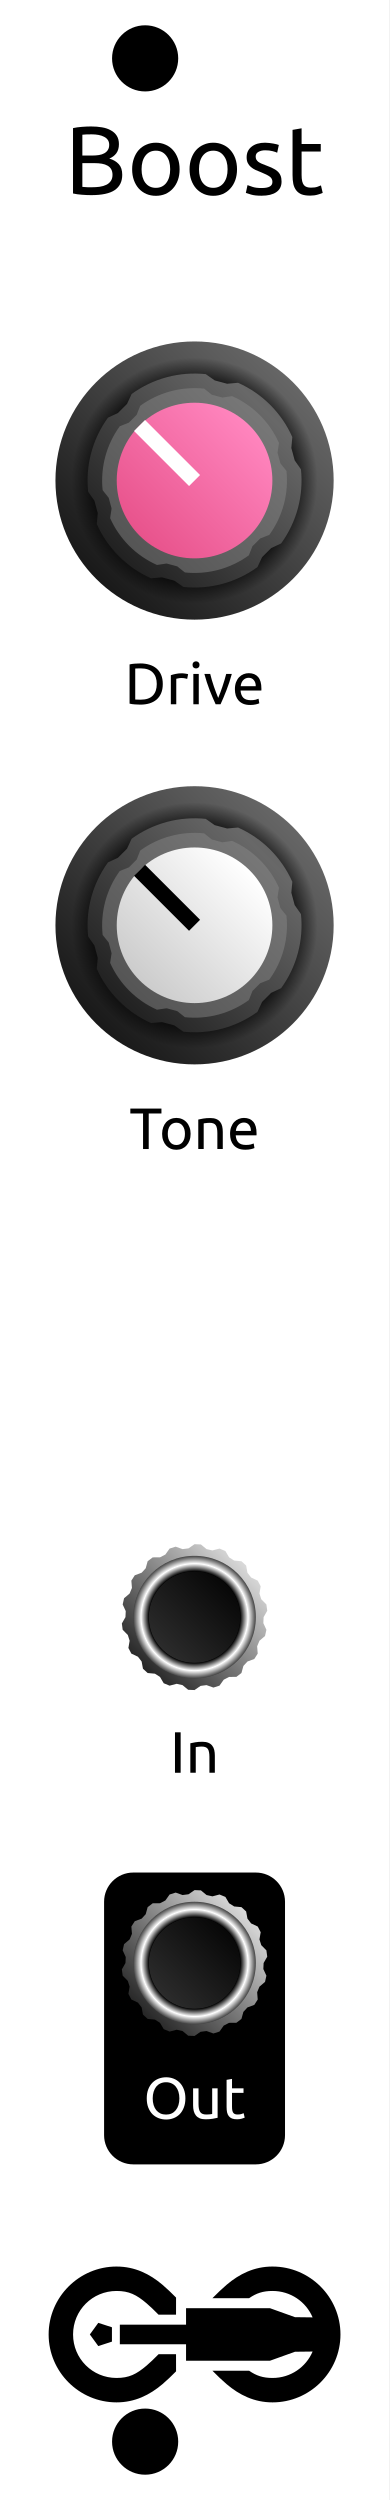
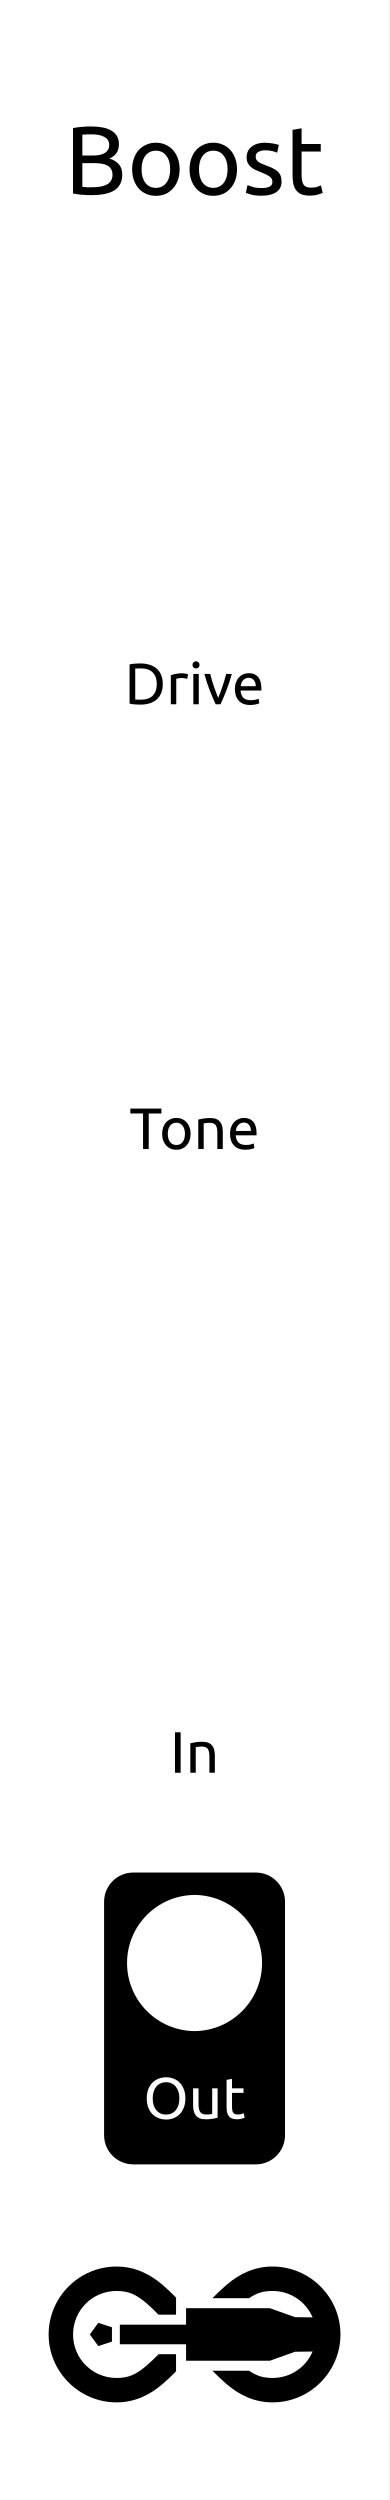
- <svg xmlns="http://www.w3.org/2000/svg" id="svg184" width="20mm" height="128.5mm" version="1.1" viewBox="0 0 20 128.5">
-   <defs id="defs91">
-     <linearGradient id="id1" x1=".707" x2="0" y2=".707">
-       <stop id="stop3" stop-color="#666" offset="0" />
-       <stop id="stop5" stop-color="#191919" offset="1" />
-     </linearGradient>
-     <radialGradient id="id2">
-       <stop id="stop8" offset=".654" />
-       <stop id="stop10" stop-opacity="0" offset=".885" />
-     </radialGradient>
-     <linearGradient id="id3" x1=".707" x2="0" y2=".707">
-       <stop id="stop13" stop-color="#666" offset="0" />
-       <stop id="stop15" stop-color="#686868" offset=".04" />
-       <stop id="stop17" stop-color="#212121" offset="1" />
-     </linearGradient>
-     <linearGradient id="id4" x1=".707" x2="0" y2=".707">
-       <stop id="stop20" stop-color="#777" offset="0" />
-       <stop id="stop22" stop-color="#555" offset="1" />
-     </linearGradient>
-     <linearGradient id="id5" x1=".707" x2="0" y2=".707">
-       <stop id="stop25" stop-color="#ff85be" offset="0" />
-       <stop id="stop27" stop-color="#e8538c" offset="1" />
-     </linearGradient>
-     <linearGradient id="id10" x1=".707" x2="0" y2=".707">
-       <stop id="stop52" stop-color="#fff" offset="0" />
-       <stop id="stop54" stop-color="#ccc" offset="1" />
-     </linearGradient>
-     <linearGradient id="id11" x1="1" x2="0" y2="1">
-       <stop id="stop57" stop-color="#fff" offset="-1" />
-       <stop id="stop59" offset="2" />
-     </linearGradient>
-     <radialGradient id="id12">
-       <stop id="stop62" offset=".746" />
-       <stop id="stop64" stop-color="#fff" offset=".873" />
-       <stop id="stop66" stop-color="#444" offset="1" />
-     </radialGradient>
-     <linearGradient id="id13" x1="1" x2="0" y2="1">
-       <stop id="stop69" offset="0" />
-       <stop id="stop71" stop-color="#333" offset="1" />
-     </linearGradient>
-   </defs>
+ <svg xmlns="http://www.w3.org/2000/svg" id="svg66" width="20mm" height="128.5mm" version="1.1" viewBox="0 0 20 128.5">
+   <defs id="defs1" />
  <rect id="background" width="20" height="128.5" fill="#fff" />
  <g id="stencil" font-family="Ubuntu" font-size="3">
-     <path id="path1004" d="m4.688 10.03q-0.105 0-0.23-5e-3 -0.12-5e-3 -0.245-0.015-0.12-0.01-0.24-0.025t-0.22-0.04v-3.36q0.1-0.025 0.22-0.04t0.24-0.025q0.125-0.01 0.245-0.015t0.225-5e-3q0.3 0 0.56 0.045 0.265 0.045 0.455 0.155 0.195 0.105 0.305 0.28t0.11 0.43q0 0.285-0.135 0.47-0.135 0.18-0.36 0.27 0.305 0.09 0.485 0.285t0.18 0.55q0 0.52-0.385 0.785-0.38 0.26-1.21 0.26zm-0.455-1.645v1.22q0.055 5e-3 0.13 0.01 0.065 5e-3 0.15 0.01 0.09 0 0.205 0 0.215 0 0.405-0.025 0.195-0.03 0.34-0.1t0.23-0.195q0.09-0.125 0.09-0.315 0-0.17-0.065-0.285-0.065-0.12-0.19-0.19-0.12-0.07-0.29-0.1t-0.38-0.03zm0-0.39h0.51q0.18 0 0.34-0.025t0.275-0.09q0.12-0.065 0.185-0.17 0.07-0.105 0.07-0.265 0-0.15-0.07-0.25-0.07-0.105-0.195-0.165-0.12-0.065-0.285-0.095t-0.35-0.03-0.29 5e-3 -0.19 0.015z" />
-     <path id="path1006" d="m9.232 8.7q0 0.31-0.09 0.56t-0.255 0.43q-0.16 0.18-0.385 0.28-0.225 0.095-0.49 0.095t-0.49-0.095q-0.225-0.1-0.39-0.28-0.16-0.18-0.25-0.43t-0.09-0.56q0-0.305 0.09-0.555 0.09-0.255 0.25-0.435 0.165-0.18 0.39-0.275 0.225-0.1 0.49-0.1t0.49 0.1q0.225 0.095 0.385 0.275 0.165 0.18 0.255 0.435 0.09 0.25 0.09 0.555zm-0.485 0q0-0.44-0.2-0.695-0.195-0.26-0.535-0.26t-0.54 0.26q-0.195 0.255-0.195 0.695t0.195 0.7q0.2 0.255 0.54 0.255t0.535-0.255q0.2-0.26 0.2-0.7z" />
-     <path id="path1008" d="m12.183 8.7q0 0.31-0.09 0.56t-0.255 0.43q-0.16 0.18-0.385 0.28-0.225 0.095-0.49 0.095t-0.49-0.095q-0.225-0.1-0.39-0.28-0.16-0.18-0.25-0.43t-0.09-0.56q0-0.305 0.09-0.555 0.09-0.255 0.25-0.435 0.165-0.18 0.39-0.275 0.225-0.1 0.49-0.1t0.49 0.1q0.225 0.095 0.385 0.275 0.165 0.18 0.255 0.435 0.09 0.25 0.09 0.555zm-0.485 0q0-0.44-0.2-0.695-0.195-0.26-0.535-0.26t-0.54 0.26q-0.195 0.255-0.195 0.695t0.195 0.7q0.2 0.255 0.54 0.255t0.535-0.255q0.2-0.26 0.2-0.7z" />
-     <path id="path1010" d="m13.442 9.665q0.285 0 0.42-0.075 0.14-0.075 0.14-0.24 0-0.17-0.135-0.27t-0.445-0.225q-0.15-0.06-0.29-0.12-0.135-0.065-0.235-0.15t-0.16-0.205-0.06-0.295q0-0.345 0.255-0.545 0.255-0.205 0.695-0.205 0.11 0 0.22 0.015 0.11 0.01 0.205 0.03 0.095 0.015 0.165 0.035 0.075 0.02 0.115 0.035l-0.085 0.4q-0.075-0.04-0.235-0.08-0.16-0.045-0.385-0.045-0.195 0-0.34 0.08-0.145 0.075-0.145 0.24 0 0.085 0.03 0.15 0.035 0.065 0.1 0.12 0.07 0.05 0.17 0.095t0.24 0.095q0.185 0.07 0.33 0.14 0.145 0.065 0.245 0.155 0.105 0.09 0.16 0.22 0.055 0.125 0.055 0.31 0 0.36-0.27 0.545-0.265 0.185-0.76 0.185-0.345 0-0.54-0.06-0.195-0.055-0.265-0.085l0.085-0.4q0.08 0.03 0.255 0.09t0.465 0.06z" />
-     <path id="path1012" d="m15.502 7.4h0.985v0.39h-0.985v1.2q0 0.195 0.03 0.325 0.03 0.125 0.09 0.2 0.06 0.07 0.15 0.1t0.21 0.03q0.21 0 0.335-0.045 0.13-0.05 0.18-0.07l0.09 0.385q-0.07 0.035-0.245 0.085-0.175 0.055-0.4 0.055-0.265 0-0.44-0.065-0.17-0.07-0.275-0.205t-0.15-0.33q-0.04-0.2-0.04-0.46v-2.32l0.465-0.08z" />
-     <path id="path97" transform="translate(2.5 116.5) scale(.15)" d="m23.274 0c-12.804 0-23.274 10.47-23.274 23.274 0 12.804 10.47 23.274 23.274 23.274 6.282 0 11.38-2.549 15.731-6.245 1.539-1.307 3.076-2.788 4.658-4.388l-0.009-5.869-5.989 0.003c-1.484 1.506-2.847 2.828-4.08 3.877-3.513 2.985-6.049 4.254-10.311 4.254-8.281 0-14.905-6.623-14.905-14.905 0-8.281 6.623-14.905 14.905-14.905 4.261 0 6.798 1.27 10.311 4.254 1.234 1.048 2.596 2.371 4.08 3.877l5.989 0.003 0.009-5.869c-1.582-1.6-3.12-3.08-4.658-4.388-4.351-3.697-9.449-6.245-15.731-6.245zm53.451 0c-6.282 1.0197e-4 -11.379 2.549-15.73 6.245-1.607 1.366-3.213 2.919-4.871 4.602h12.572c2.477-1.718 4.74-2.478 8.029-2.478h3.82e-4c6.2 0 11.47 3.713 13.728 9.055l-6.042-0.075-8.585-3.08-28.741 3.81e-4v5.646h-22.686v6.719h22.686v5.646l28.741 3.82e-4 8.585-3.08 6.042-0.075c-2.258 5.341-7.528 9.055-13.728 9.055h-3.82e-4c-3.289-5.9e-5 -5.553-0.761-8.029-2.478h-12.572c1.658 1.683 3.264 3.236 4.871 4.602 4.351 3.697 9.449 6.245 15.73 6.245h3.82e-4c12.804 0 23.274-10.47 23.274-23.274-8e-6 -12.804-10.47-23.274-23.274-23.274zm-59.712 19.295-2.891 3.979 2.891 3.979 4.677-1.52v-4.918z" />
-     <g id="g101" transform="translate(7.46,32.32)">
-       <path id="path1015" d="m0.907 2.839q0 0.27-0.084 0.471-0.084 0.198-0.237 0.33-0.153 0.129-0.366 0.195-0.213 0.063-0.468 0.063-0.126 0-0.279-0.012-0.15-9e-3 -0.273-0.039v-2.016q0.123-0.03 0.273-0.039 0.153-0.012 0.279-0.012 0.255 0 0.468 0.066 0.213 0.063 0.366 0.195 0.153 0.129 0.237 0.33 0.084 0.198 0.084 0.468zm-1.131 0.804q0.414 0 0.618-0.21 0.204-0.213 0.204-0.594t-0.204-0.591q-0.204-0.213-0.618-0.213-0.123 0-0.192 3e-3 -0.066 3e-3 -0.093 6e-3v1.59q0.027 3e-3 0.093 6e-3 0.069 3e-3 0.192 3e-3z" />
-       <path id="path1017" d="m1.897 2.287q0.036 0 0.081 6e-3 0.048 3e-3 0.093 0.012 0.045 6e-3 0.081 0.015 0.039 6e-3 0.057 0.012l-0.048 0.243q-0.033-0.012-0.111-0.027-0.075-0.018-0.195-0.018-0.078 0-0.156 0.018-0.075 0.015-0.099 0.021v1.311h-0.279v-1.494q0.099-0.036 0.246-0.066 0.147-0.033 0.33-0.033z" />
-       <path id="path1019" d="m2.757 3.88h-0.279v-1.56h0.279zm-0.141-1.842q-0.075 0-0.129-0.048-0.051-0.051-0.051-0.135t0.051-0.132q0.054-0.051 0.129-0.051t0.126 0.051q0.054 0.048 0.054 0.132t-0.054 0.135q-0.051 0.048-0.126 0.048z" />
-       <path id="path1021" d="m4.455 2.32q-0.117 0.438-0.276 0.84-0.156 0.402-0.303 0.72h-0.252q-0.147-0.318-0.306-0.72-0.156-0.402-0.273-0.84h0.3q0.036 0.147 0.084 0.315 0.051 0.165 0.105 0.33 0.057 0.162 0.114 0.315t0.108 0.273q0.051-0.12 0.108-0.273t0.111-0.315q0.057-0.165 0.105-0.33 0.051-0.168 0.087-0.315z" />
-       <path id="path1023" d="m4.614 3.103q0-0.207 0.06-0.36 0.06-0.156 0.159-0.258t0.228-0.153 0.264-0.051q0.315 0 0.483 0.198 0.168 0.195 0.168 0.597 0 0.018 0 0.048 0 0.027-3e-3 0.051h-1.068q0.018 0.243 0.141 0.369t0.384 0.126q0.147 0 0.246-0.024 0.102-0.027 0.153-0.051l0.039 0.234q-0.051 0.027-0.18 0.057-0.126 0.03-0.288 0.03-0.204 0-0.354-0.06-0.147-0.063-0.243-0.171t-0.144-0.255q-0.045-0.15-0.045-0.327zm1.071-0.153q3e-3 -0.189-0.096-0.309-0.096-0.123-0.267-0.123-0.096 0-0.171 0.039-0.072 0.036-0.123 0.096t-0.081 0.138q-0.027 0.078-0.036 0.159z" />
+     <path id="path886" d="m4.688 10.03q-0.105 0-0.23-5e-3 -0.12-5e-3 -0.245-0.015-0.12-0.01-0.24-0.025t-0.22-0.04v-3.36q0.1-0.025 0.22-0.04t0.24-0.025q0.125-0.01 0.245-0.015t0.225-5e-3q0.3 0 0.56 0.045 0.265 0.045 0.455 0.155 0.195 0.105 0.305 0.28t0.11 0.43q0 0.285-0.135 0.47-0.135 0.18-0.36 0.27 0.305 0.09 0.485 0.285t0.18 0.55q0 0.52-0.385 0.785-0.38 0.26-1.21 0.26zm-0.455-1.645v1.22q0.055 5e-3 0.13 0.01 0.065 5e-3 0.15 0.01 0.09 0 0.205 0 0.215 0 0.405-0.025 0.195-0.03 0.34-0.1t0.23-0.195q0.09-0.125 0.09-0.315 0-0.17-0.065-0.285-0.065-0.12-0.19-0.19-0.12-0.07-0.29-0.1t-0.38-0.03zm0-0.39h0.51q0.18 0 0.34-0.025t0.275-0.09q0.12-0.065 0.185-0.17 0.07-0.105 0.07-0.265 0-0.15-0.07-0.25-0.07-0.105-0.195-0.165-0.12-0.065-0.285-0.095t-0.35-0.03-0.29 5e-3 -0.19 0.015z" />
+     <path id="path888" d="m9.232 8.7q0 0.31-0.09 0.56t-0.255 0.43q-0.16 0.18-0.385 0.28-0.225 0.095-0.49 0.095t-0.49-0.095q-0.225-0.1-0.39-0.28-0.16-0.18-0.25-0.43t-0.09-0.56q0-0.305 0.09-0.555 0.09-0.255 0.25-0.435 0.165-0.18 0.39-0.275 0.225-0.1 0.49-0.1t0.49 0.1q0.225 0.095 0.385 0.275 0.165 0.18 0.255 0.435 0.09 0.25 0.09 0.555zm-0.485 0q0-0.44-0.2-0.695-0.195-0.26-0.535-0.26t-0.54 0.26q-0.195 0.255-0.195 0.695t0.195 0.7q0.2 0.255 0.54 0.255t0.535-0.255q0.2-0.26 0.2-0.7z" />
+     <path id="path890" d="m12.183 8.7q0 0.31-0.09 0.56t-0.255 0.43q-0.16 0.18-0.385 0.28-0.225 0.095-0.49 0.095t-0.49-0.095q-0.225-0.1-0.39-0.28-0.16-0.18-0.25-0.43t-0.09-0.56q0-0.305 0.09-0.555 0.09-0.255 0.25-0.435 0.165-0.18 0.39-0.275 0.225-0.1 0.49-0.1t0.49 0.1q0.225 0.095 0.385 0.275 0.165 0.18 0.255 0.435 0.09 0.25 0.09 0.555zm-0.485 0q0-0.44-0.2-0.695-0.195-0.26-0.535-0.26t-0.54 0.26q-0.195 0.255-0.195 0.695t0.195 0.7q0.2 0.255 0.54 0.255t0.535-0.255q0.2-0.26 0.2-0.7z" />
+     <path id="path892" d="m13.442 9.665q0.285 0 0.42-0.075 0.14-0.075 0.14-0.24 0-0.17-0.135-0.27t-0.445-0.225q-0.15-0.06-0.29-0.12-0.135-0.065-0.235-0.15t-0.16-0.205-0.06-0.295q0-0.345 0.255-0.545 0.255-0.205 0.695-0.205 0.11 0 0.22 0.015 0.11 0.01 0.205 0.03 0.095 0.015 0.165 0.035 0.075 0.02 0.115 0.035l-0.085 0.4q-0.075-0.04-0.235-0.08-0.16-0.045-0.385-0.045-0.195 0-0.34 0.08-0.145 0.075-0.145 0.24 0 0.085 0.03 0.15 0.035 0.065 0.1 0.12 0.07 0.05 0.17 0.095t0.24 0.095q0.185 0.07 0.33 0.14 0.145 0.065 0.245 0.155 0.105 0.09 0.16 0.22 0.055 0.125 0.055 0.31 0 0.36-0.27 0.545-0.265 0.185-0.76 0.185-0.345 0-0.54-0.06-0.195-0.055-0.265-0.085l0.085-0.4q0.08 0.03 0.255 0.09t0.465 0.06z" />
+     <path id="path894" d="m15.502 7.4h0.985v0.39h-0.985v1.2q0 0.195 0.03 0.325 0.03 0.125 0.09 0.2 0.06 0.07 0.15 0.1t0.21 0.03q0.21 0 0.335-0.045 0.13-0.05 0.18-0.07l0.09 0.385q-0.07 0.035-0.245 0.085-0.175 0.055-0.4 0.055-0.265 0-0.44-0.065-0.17-0.07-0.275-0.205t-0.15-0.33q-0.04-0.2-0.04-0.46v-2.32l0.465-0.08z" />
+     <path id="path25" transform="translate(2.5 116.5) scale(.15)" d="m23.274 0c-12.804 0-23.274 10.47-23.274 23.274 0 12.804 10.47 23.274 23.274 23.274 6.282 0 11.38-2.549 15.731-6.245 1.539-1.307 3.076-2.788 4.658-4.388l-0.009-5.869-5.989 0.003c-1.484 1.506-2.847 2.828-4.08 3.877-3.513 2.985-6.049 4.254-10.311 4.254-8.281 0-14.905-6.623-14.905-14.905 0-8.281 6.623-14.905 14.905-14.905 4.261 0 6.798 1.27 10.311 4.254 1.234 1.048 2.596 2.371 4.08 3.877l5.989 0.003 0.009-5.869c-1.582-1.6-3.12-3.08-4.658-4.388-4.351-3.697-9.449-6.245-15.731-6.245zm53.451 0c-6.282 1.0197e-4 -11.379 2.549-15.73 6.245-1.607 1.366-3.213 2.919-4.871 4.602h12.572c2.477-1.718 4.74-2.478 8.029-2.478h3.82e-4c6.2 0 11.47 3.713 13.728 9.055l-6.042-0.075-8.585-3.08-28.741 3.81e-4v5.646h-22.686v6.719h22.686v5.646l28.741 3.82e-4 8.585-3.08 6.042-0.075c-2.258 5.341-7.528 9.055-13.728 9.055h-3.82e-4c-3.289-5.9e-5 -5.553-0.761-8.029-2.478h-12.572c1.658 1.683 3.264 3.236 4.871 4.602 4.351 3.697 9.449 6.245 15.73 6.245h3.82e-4c12.804 0 23.274-10.47 23.274-23.274-8e-6 -12.804-10.47-23.274-23.274-23.274zm-59.712 19.295-2.891 3.979 2.891 3.979 4.677-1.52v-4.918z" />
+     <g id="g29" transform="translate(7.46,32.32)">
+       <path id="path897" d="m0.907 2.839q0 0.27-0.084 0.471-0.084 0.198-0.237 0.33-0.153 0.129-0.366 0.195-0.213 0.063-0.468 0.063-0.126 0-0.279-0.012-0.15-9e-3 -0.273-0.039v-2.016q0.123-0.03 0.273-0.039 0.153-0.012 0.279-0.012 0.255 0 0.468 0.066 0.213 0.063 0.366 0.195 0.153 0.129 0.237 0.33 0.084 0.198 0.084 0.468zm-1.131 0.804q0.414 0 0.618-0.21 0.204-0.213 0.204-0.594t-0.204-0.591q-0.204-0.213-0.618-0.213-0.123 0-0.192 3e-3 -0.066 3e-3 -0.093 6e-3v1.59q0.027 3e-3 0.093 6e-3 0.069 3e-3 0.192 3e-3z" />
+       <path id="path899" d="m1.897 2.287q0.036 0 0.081 6e-3 0.048 3e-3 0.093 0.012 0.045 6e-3 0.081 0.015 0.039 6e-3 0.057 0.012l-0.048 0.243q-0.033-0.012-0.111-0.027-0.075-0.018-0.195-0.018-0.078 0-0.156 0.018-0.075 0.015-0.099 0.021v1.311h-0.279v-1.494q0.099-0.036 0.246-0.066 0.147-0.033 0.33-0.033z" />
+       <path id="path901" d="m2.757 3.88h-0.279v-1.56h0.279zm-0.141-1.842q-0.075 0-0.129-0.048-0.051-0.051-0.051-0.135t0.051-0.132q0.054-0.051 0.129-0.051t0.126 0.051q0.054 0.048 0.054 0.132t-0.054 0.135q-0.051 0.048-0.126 0.048z" />
+       <path id="path903" d="m4.455 2.32q-0.117 0.438-0.276 0.84-0.156 0.402-0.303 0.72h-0.252q-0.147-0.318-0.306-0.72-0.156-0.402-0.273-0.84h0.3q0.036 0.147 0.084 0.315 0.051 0.165 0.105 0.33 0.057 0.162 0.114 0.315t0.108 0.273q0.051-0.12 0.108-0.273t0.111-0.315q0.057-0.165 0.105-0.33 0.051-0.168 0.087-0.315z" />
+       <path id="path905" d="m4.614 3.103q0-0.207 0.06-0.36 0.06-0.156 0.159-0.258t0.228-0.153 0.264-0.051q0.315 0 0.483 0.198 0.168 0.195 0.168 0.597 0 0.018 0 0.048 0 0.027-3e-3 0.051h-1.068q0.018 0.243 0.141 0.369t0.384 0.126q0.147 0 0.246-0.024 0.102-0.027 0.153-0.051l0.039 0.234q-0.051 0.027-0.18 0.057-0.126 0.03-0.288 0.03-0.204 0-0.354-0.06-0.147-0.063-0.243-0.171t-0.144-0.255q-0.045-0.15-0.045-0.327zm1.071-0.153q3e-3 -0.189-0.096-0.309-0.096-0.123-0.267-0.123-0.096 0-0.171 0.039-0.072 0.036-0.123 0.096t-0.081 0.138q-0.027 0.078-0.036 0.159z" />
    </g>
-     <g id="g105" transform="translate(7.46,55.18)">
-       <path id="path1026" d="m0.838 1.801v0.252h-0.654v1.827h-0.291v-1.827h-0.654v-0.252z" />
-       <path id="path1028" d="m2.337 3.1q0 0.186-0.054 0.336t-0.153 0.258q-0.096 0.108-0.231 0.168-0.135 0.057-0.294 0.057t-0.294-0.057q-0.135-0.06-0.234-0.168-0.096-0.108-0.15-0.258-0.054-0.15-0.054-0.336 0-0.183 0.054-0.333 0.054-0.153 0.15-0.261 0.099-0.108 0.234-0.165 0.135-0.06 0.294-0.06t0.294 0.06q0.135 0.057 0.231 0.165 0.099 0.108 0.153 0.261 0.054 0.15 0.054 0.333zm-0.291 0q0-0.264-0.12-0.417-0.117-0.156-0.321-0.156t-0.324 0.156q-0.117 0.153-0.117 0.417t0.117 0.42q0.12 0.153 0.324 0.153t0.321-0.153q0.12-0.156 0.12-0.42z" />
-       <path id="path1030" d="m2.731 2.365q0.096-0.024 0.255-0.051t0.366-0.027q0.186 0 0.309 0.054 0.123 0.051 0.195 0.147 0.075 0.093 0.105 0.225t0.03 0.291v0.876h-0.279v-0.816q0-0.144-0.021-0.246-0.018-0.102-0.063-0.165t-0.12-0.09q-0.075-0.03-0.186-0.03-0.045 0-0.093 3e-3t-0.093 9e-3q-0.042 3e-3 -0.078 9e-3 -0.033 6e-3 -0.048 9e-3v1.317h-0.279z" />
-       <path id="path1032" d="m4.365 3.103q0-0.207 0.06-0.36 0.06-0.156 0.159-0.258t0.228-0.153 0.264-0.051q0.315 0 0.483 0.198 0.168 0.195 0.168 0.597 0 0.018 0 0.048 0 0.027-3e-3 0.051h-1.068q0.018 0.243 0.141 0.369t0.384 0.126q0.147 0 0.246-0.024 0.102-0.027 0.153-0.051l0.039 0.234q-0.051 0.027-0.18 0.057-0.126 0.03-0.288 0.03-0.204 0-0.354-0.06-0.147-0.063-0.243-0.171t-0.144-0.255q-0.045-0.15-0.045-0.327zm1.071-0.153q3e-3 -0.189-0.096-0.309-0.096-0.123-0.267-0.123-0.096 0-0.171 0.039-0.072 0.036-0.123 0.096t-0.081 0.138q-0.027 0.078-0.036 0.159z" />
+     <g id="g33" transform="translate(7.46,55.18)">
+       <path id="path908" d="m0.838 1.801v0.252h-0.654v1.827h-0.291v-1.827h-0.654v-0.252z" />
+       <path id="path910" d="m2.337 3.1q0 0.186-0.054 0.336t-0.153 0.258q-0.096 0.108-0.231 0.168-0.135 0.057-0.294 0.057t-0.294-0.057q-0.135-0.06-0.234-0.168-0.096-0.108-0.15-0.258-0.054-0.15-0.054-0.336 0-0.183 0.054-0.333 0.054-0.153 0.15-0.261 0.099-0.108 0.234-0.165 0.135-0.06 0.294-0.06t0.294 0.06q0.135 0.057 0.231 0.165 0.099 0.108 0.153 0.261 0.054 0.15 0.054 0.333zm-0.291 0q0-0.264-0.12-0.417-0.117-0.156-0.321-0.156t-0.324 0.156q-0.117 0.153-0.117 0.417t0.117 0.42q0.12 0.153 0.324 0.153t0.321-0.153q0.12-0.156 0.12-0.42z" />
+       <path id="path912" d="m2.731 2.365q0.096-0.024 0.255-0.051t0.366-0.027q0.186 0 0.309 0.054 0.123 0.051 0.195 0.147 0.075 0.093 0.105 0.225t0.03 0.291v0.876h-0.279v-0.816q0-0.144-0.021-0.246-0.018-0.102-0.063-0.165t-0.12-0.09q-0.075-0.03-0.186-0.03-0.045 0-0.093 3e-3t-0.093 9e-3q-0.042 3e-3 -0.078 9e-3 -0.033 6e-3 -0.048 9e-3v1.317h-0.279z" />
+       <path id="path914" d="m4.365 3.103q0-0.207 0.06-0.36 0.06-0.156 0.159-0.258t0.228-0.153 0.264-0.051q0.315 0 0.483 0.198 0.168 0.195 0.168 0.597 0 0.018 0 0.048 0 0.027-3e-3 0.051h-1.068q0.018 0.243 0.141 0.369t0.384 0.126q0.147 0 0.246-0.024 0.102-0.027 0.153-0.051l0.039 0.234q-0.051 0.027-0.18 0.057-0.126 0.03-0.288 0.03-0.204 0-0.354-0.06-0.147-0.063-0.243-0.171t-0.144-0.255q-0.045-0.15-0.045-0.327zm1.071-0.153q3e-3 -0.189-0.096-0.309-0.096-0.123-0.267-0.123-0.096 0-0.171 0.039-0.072 0.036-0.123 0.096t-0.081 0.138q-0.027 0.078-0.036 0.159z" />
    </g>
-     <g id="g108" transform="translate(10,83.12)">
-       <path id="path1035" d="m-1.006 5.921h0.291v2.079h-0.291z" />
-       <path id="path1037" d="m-0.217 6.485q0.096-0.024 0.255-0.051t0.366-0.027q0.186 0 0.309 0.054 0.123 0.051 0.195 0.147 0.075 0.093 0.105 0.225 0.03 0.132 0.03 0.291v0.876h-0.279v-0.816q0-0.144-0.021-0.246-0.018-0.102-0.063-0.165t-0.12-0.09q-0.075-0.03-0.186-0.03-0.045 0-0.093 3e-3t-0.093 9e-3q-0.042 3e-3 -0.078 9e-3 -0.033 6e-3 -0.048 9e-3v1.317h-0.279z" />
+     <g id="g36" transform="translate(10,83.12)">
+       <path id="path917" d="m-1.006 5.921h0.291v2.079h-0.291z" />
+       <path id="path919" d="m-0.217 6.485q0.096-0.024 0.255-0.051t0.366-0.027q0.186 0 0.309 0.054 0.123 0.051 0.195 0.147 0.075 0.093 0.105 0.225 0.03 0.132 0.03 0.291v0.876h-0.279v-0.816q0-0.144-0.021-0.246-0.018-0.102-0.063-0.165t-0.12-0.09q-0.075-0.03-0.186-0.03-0.045 0-0.093 3e-3t-0.093 9e-3q-0.042 3e-3 -0.078 9e-3 -0.033 6e-3 -0.048 9e-3v1.317h-0.279z" />
    </g>
-     <g id="g112" transform="translate(10,100.9)">
-       <path id="path_ynhntunttm" transform="matrix(.26458 0 0 .26458 -10 -100.9)" d="m25.891 363.78a5.669 5.669 0 0 0-5.67 5.67v45.354a5.669 5.669 0 0 0 5.67 5.67h23.811a5.669 5.669 0 0 0 5.668-5.67v-45.354a5.669 5.669 0 0 0-5.668-5.67zm11.904 4.348a13.228 13.228 0 0 1 0 26.455 13.228 13.228 0 0 1 0-26.455zm-5.51 35.424c0.506 0 0.982 0.088 1.428 0.262 0.454 0.174 0.851 0.434 1.191 0.781 0.34 0.34 0.608 0.767 0.805 1.281 0.204 0.514 0.307 1.109 0.307 1.781s-0.103 1.265-0.307 1.779c-0.197 0.514-0.465 0.945-0.805 1.293-0.34 0.34-0.738 0.598-1.191 0.771-0.446 0.174-0.921 0.26-1.428 0.26-0.514 0-1.002-0.086-1.463-0.26-0.454-0.174-0.853-0.431-1.201-0.771-0.34-0.348-0.612-0.779-0.816-1.293-0.197-0.514-0.295-1.107-0.295-1.779s0.098-1.267 0.295-1.781c0.204-0.514 0.476-0.941 0.816-1.281 0.348-0.348 0.748-0.607 1.201-0.781 0.461-0.174 0.949-0.262 1.463-0.262zm12.789 0.318v1.826h2.234v0.883h-2.234v2.723c0 0.295 0.023 0.54 0.068 0.736 0.045 0.189 0.114 0.34 0.205 0.453 0.091 0.106 0.204 0.181 0.34 0.227 0.136 0.045 0.295 0.068 0.477 0.068 0.317 0 0.569-0.034 0.758-0.102 0.197-0.076 0.333-0.128 0.408-0.158l0.205 0.873c-0.106 0.053-0.29 0.116-0.555 0.191-0.265 0.083-0.568 0.125-0.908 0.125-0.401 0-0.733-0.048-0.998-0.146-0.257-0.106-0.464-0.261-0.623-0.465-0.159-0.204-0.272-0.453-0.34-0.748-0.06-0.302-0.092-0.652-0.092-1.045v-5.26zm-12.812 0.646c-0.401 0-0.763 0.075-1.088 0.227-0.317 0.144-0.59 0.351-0.816 0.623-0.219 0.272-0.389 0.605-0.51 0.998-0.121 0.386-0.182 0.817-0.182 1.293s0.061 0.912 0.182 1.305c0.121 0.386 0.291 0.714 0.51 0.986 0.227 0.272 0.499 0.484 0.816 0.635 0.325 0.144 0.687 0.215 1.088 0.215s0.761-0.071 1.078-0.215c0.317-0.151 0.585-0.363 0.805-0.635 0.227-0.272 0.401-0.601 0.521-0.986 0.121-0.393 0.182-0.828 0.182-1.305s-0.061-0.907-0.182-1.293c-0.121-0.393-0.295-0.726-0.521-0.998-0.219-0.272-0.487-0.479-0.805-0.623-0.317-0.151-0.677-0.227-1.078-0.227zm5.25 1.18h1.055v3.084c0 0.718 0.113 1.231 0.34 1.541s0.608 0.465 1.145 0.465c0.113 0 0.231-4e-3 0.352-0.012 0.121-8e-3 0.236-0.014 0.342-0.021 0.106-0.015 0.2-0.028 0.283-0.035 0.091-0.015 0.154-0.03 0.191-0.045v-4.977h1.055v5.725c-0.242 0.06-0.562 0.125-0.963 0.193-0.393 0.068-0.851 0.102-1.373 0.102-0.454 0-0.835-0.063-1.145-0.191-0.31-0.136-0.559-0.326-0.748-0.568-0.189-0.242-0.325-0.525-0.408-0.85-0.083-0.333-0.125-0.699-0.125-1.1z" style="" />
-     </g>
-   </g>
-   <g id="throughholes">
-     <circle id="circle116" cx="7.46" cy="3" r="1.7" />
-     <circle id="circle118" cx="7.46" cy="125.5" r="1.7" />
-     <circle id="circle120" cx="10" cy="24.7" r="3.65" />
-     <circle id="circle124" cx="10" cy="47.56" r="3.65" />
-     <circle id="circle128" cx="10" cy="83.12" r="3.15" />
-     <circle id="circle132" cx="10" cy="100.9" r="3.15" />
-   </g>
-   <g id="cosmetics">
-     <g id="cosmetics_offset" transform="translate(10 12)">
-       <g id="g150" transform="translate(-2.54,20.32)">
-         <circle id="circle138" cx="2.54" cy="-7.62" r="7.15" fill="url(#id1) none" />
-         <circle id="circle140" cx="2.54" cy="-7.62" r="7.15" fill="url(#id2) none" />
-         <path id="path142" d="m-0.693-12.07a5.5 5.5 0 0 1 3.808-1.02l0.463 0.323 0.637 0.171 0.563-0.049a5.5 5.5 0 0 1 2.787 2.787l-0.049 0.563 0.171 0.637 0.323 0.463a5.5 5.5 0 0 1-1.02 3.808l-0.512 0.239-0.466 0.466-0.239 0.512a5.5 5.5 0 0 1-3.808 1.02l-0.463-0.323-0.637-0.171-0.563 0.049a5.5 5.5 0 0 1-2.787-2.787l0.049-0.563-0.171-0.637-0.323-0.463a5.5 5.5 0 0 1 1.02-3.808l0.512-0.239 0.466-0.466z" fill="url(#id3) none" />
-         <path id="path144" d="m-0.252-11.463a4.75 4.75 0 0 1 3.288-0.881l0.393 0.313 0.546 0.146 0.497-0.074a4.75 4.75 0 0 1 2.407 2.407l-0.074 0.497 0.146 0.546 0.313 0.393a4.75 4.75 0 0 1-0.881 3.288l-0.467 0.184-0.4 0.4-0.184 0.467a4.75 4.75 0 0 1-3.288 0.881l-0.393-0.313-0.546-0.146-0.497 0.074a4.75 4.75 0 0 1-2.407-2.407l0.074-0.497-0.146-0.546-0.313-0.393a4.75 4.75 0 0 1 0.881-3.288l0.467-0.184 0.4-0.4z" fill="url(#id4) none" />
-         <circle id="circle146" cx="2.54" cy="-7.62" r="4" fill="url(#id5) none" />
-         <line id="line148" x1="2.54" x2="-.288" y1="-7.62" y2="-10.448" stroke="#fff" stroke-width=".8" />
-       </g>
-       <g id="g164" transform="translate(-2.54,43.18)">
-         <circle id="circle152" cx="2.54" cy="-7.62" r="7.15" fill="url(#id1) none" />
-         <circle id="circle154" cx="2.54" cy="-7.62" r="7.15" fill="url(#id2) none" />
-         <path id="path156" d="m-0.693-12.07a5.5 5.5 0 0 1 3.808-1.02l0.463 0.323 0.637 0.171 0.563-0.049a5.5 5.5 0 0 1 2.787 2.787l-0.049 0.563 0.171 0.637 0.323 0.463a5.5 5.5 0 0 1-1.02 3.808l-0.512 0.239-0.466 0.466-0.239 0.512a5.5 5.5 0 0 1-3.808 1.02l-0.463-0.323-0.637-0.171-0.563 0.049a5.5 5.5 0 0 1-2.787-2.787l0.049-0.563-0.171-0.637-0.323-0.463a5.5 5.5 0 0 1 1.02-3.808l0.512-0.239 0.466-0.466z" fill="url(#id3) none" />
-         <path id="path158" d="m-0.252-11.463a4.75 4.75 0 0 1 3.288-0.881l0.393 0.313 0.546 0.146 0.497-0.074a4.75 4.75 0 0 1 2.407 2.407l-0.074 0.497 0.146 0.546 0.313 0.393a4.75 4.75 0 0 1-0.881 3.288l-0.467 0.184-0.4 0.4-0.184 0.467a4.75 4.75 0 0 1-3.288 0.881l-0.393-0.313-0.546-0.146-0.497 0.074a4.75 4.75 0 0 1-2.407-2.407l0.074-0.497-0.146-0.546-0.313-0.393a4.75 4.75 0 0 1 0.881-3.288l0.467-0.184 0.4-0.4z" fill="url(#id4) none" />
-         <circle id="circle160" cx="2.54" cy="-7.62" r="4" fill="url(#id10) none" />
-         <line id="line162" x1="2.54" x2="-.288" y1="-7.62" y2="-10.448" stroke="#000" stroke-width=".8" />
-       </g>
-       <g id="g172" transform="translate(0 71.12)">
-         <path id="path166" d="m3.55 0-0.014 0.309 0.157 0.342-0.071 0.319-0.286 0.244-0.119 0.286 0.03 0.375-0.176 0.276-0.352 0.131-0.209 0.228-0.1 0.362-0.26 0.199-0.376 0.003-0.275 0.143-0.218 0.306-0.312 0.098-0.354-0.126-0.307 0.04-0.309 0.214-0.327-0.014-0.29-0.24-0.302-0.067-0.364 0.095-0.302-0.125-0.19-0.324-0.261-0.166-0.374-0.035-0.241-0.221-0.068-0.37-0.189-0.246-0.34-0.161-0.151-0.29 0.063-0.371-0.093-0.295-0.264-0.268-0.043-0.324 0.186-0.327 0.014-0.309-0.157-0.342 0.071-0.319 0.286-0.244 0.119-0.286-0.03-0.375 0.176-0.276 0.352-0.131 0.209-0.228 0.1-0.362 0.26-0.199 0.376-0.003 0.275-0.143 0.218-0.306 0.312-0.098 0.354 0.126 0.307-0.04 0.309-0.214 0.327 0.014 0.29 0.24 0.302 0.067 0.364-0.095 0.302 0.125 0.19 0.324 0.261 0.166 0.374 0.035 0.241 0.221 0.068 0.37 0.189 0.246 0.34 0.161 0.151 0.29-0.063 0.371 0.093 0.295 0.264 0.268 0.043 0.324z" fill="url(#id11) none" />
-         <circle id="circle168" r="3.15" fill="url(#id12) none" />
-         <circle id="circle170" r="2.35" fill="url(#id13) none" />
-       </g>
-       <g id="g180" transform="translate(0 88.9)">
-         <path id="path174" d="m3.55 0-0.014 0.309 0.157 0.342-0.071 0.319-0.286 0.244-0.119 0.286 0.03 0.375-0.176 0.276-0.352 0.131-0.209 0.228-0.1 0.362-0.26 0.199-0.376 0.003-0.275 0.143-0.218 0.306-0.312 0.098-0.354-0.126-0.307 0.04-0.309 0.214-0.327-0.014-0.29-0.24-0.302-0.067-0.364 0.095-0.302-0.125-0.19-0.324-0.261-0.166-0.374-0.035-0.241-0.221-0.068-0.37-0.189-0.246-0.34-0.161-0.151-0.29 0.063-0.371-0.093-0.295-0.264-0.268-0.043-0.324 0.186-0.327 0.014-0.309-0.157-0.342 0.071-0.319 0.286-0.244 0.119-0.286-0.03-0.375 0.176-0.276 0.352-0.131 0.209-0.228 0.1-0.362 0.26-0.199 0.376-0.003 0.275-0.143 0.218-0.306 0.312-0.098 0.354 0.126 0.307-0.04 0.309-0.214 0.327 0.014 0.29 0.24 0.302 0.067 0.364-0.095 0.302 0.125 0.19 0.324 0.261 0.166 0.374 0.035 0.241 0.221 0.068 0.37 0.189 0.246 0.34 0.161 0.151 0.29-0.063 0.371 0.093 0.295 0.264 0.268 0.043 0.324z" fill="url(#id11) none" />
-         <circle id="circle176" r="3.15" fill="url(#id12) none" />
-         <circle id="circle178" r="2.35" fill="url(#id13) none" />
-       </g>
+     <g id="g40" transform="translate(10,100.9)">
+       <path id="path_ijdofxgpzq" transform="matrix(.26458 0 0 .26458 -10 -100.9)" d="m25.891 363.78a5.669 5.669 0 0 0-5.67 5.67v45.354a5.669 5.669 0 0 0 5.67 5.67h23.811a5.669 5.669 0 0 0 5.668-5.67v-45.354a5.669 5.669 0 0 0-5.668-5.67zm11.904 4.348a13.228 13.228 0 0 1 0 26.455 13.228 13.228 0 0 1 0-26.455zm-5.51 35.424c0.506 0 0.982 0.088 1.428 0.262 0.454 0.174 0.851 0.434 1.191 0.781 0.34 0.34 0.608 0.767 0.805 1.281 0.204 0.514 0.307 1.109 0.307 1.781s-0.103 1.265-0.307 1.779c-0.197 0.514-0.465 0.945-0.805 1.293-0.34 0.34-0.738 0.598-1.191 0.771-0.446 0.174-0.921 0.26-1.428 0.26-0.514 0-1.002-0.086-1.463-0.26-0.454-0.174-0.853-0.431-1.201-0.771-0.34-0.348-0.612-0.779-0.816-1.293-0.197-0.514-0.295-1.107-0.295-1.779s0.098-1.267 0.295-1.781c0.204-0.514 0.476-0.941 0.816-1.281 0.348-0.348 0.748-0.607 1.201-0.781 0.461-0.174 0.949-0.262 1.463-0.262zm12.789 0.318v1.826h2.234v0.883h-2.234v2.723c0 0.295 0.023 0.54 0.068 0.736 0.045 0.189 0.114 0.34 0.205 0.453 0.091 0.106 0.204 0.181 0.34 0.227 0.136 0.045 0.295 0.068 0.477 0.068 0.317 0 0.569-0.034 0.758-0.102 0.197-0.076 0.333-0.128 0.408-0.158l0.205 0.873c-0.106 0.053-0.29 0.116-0.555 0.191-0.265 0.083-0.568 0.125-0.908 0.125-0.401 0-0.733-0.048-0.998-0.146-0.257-0.106-0.464-0.261-0.623-0.465-0.159-0.204-0.272-0.453-0.34-0.748-0.06-0.302-0.092-0.652-0.092-1.045v-5.26zm-12.812 0.646c-0.401 0-0.763 0.075-1.088 0.227-0.317 0.144-0.59 0.351-0.816 0.623-0.219 0.272-0.389 0.605-0.51 0.998-0.121 0.386-0.182 0.817-0.182 1.293s0.061 0.912 0.182 1.305c0.121 0.386 0.291 0.714 0.51 0.986 0.227 0.272 0.499 0.484 0.816 0.635 0.325 0.144 0.687 0.215 1.088 0.215s0.761-0.071 1.078-0.215c0.317-0.151 0.585-0.363 0.805-0.635 0.227-0.272 0.401-0.601 0.521-0.986 0.121-0.393 0.182-0.828 0.182-1.305s-0.061-0.907-0.182-1.293c-0.121-0.393-0.295-0.726-0.521-0.998-0.219-0.272-0.487-0.479-0.805-0.623-0.317-0.151-0.677-0.227-1.078-0.227zm5.25 1.18h1.055v3.084c0 0.718 0.113 1.231 0.34 1.541s0.608 0.465 1.145 0.465c0.113 0 0.231-4e-3 0.352-0.012 0.121-8e-3 0.236-0.014 0.342-0.021 0.106-0.015 0.2-0.028 0.283-0.035 0.091-0.015 0.154-0.03 0.191-0.045v-4.977h1.055v5.725c-0.242 0.06-0.562 0.125-0.963 0.193-0.393 0.068-0.851 0.102-1.373 0.102-0.454 0-0.835-0.063-1.145-0.191-0.31-0.136-0.559-0.326-0.748-0.568-0.189-0.242-0.325-0.525-0.408-0.85-0.083-0.333-0.125-0.699-0.125-1.1z" style="" />
    </g>
  </g>
</svg>
